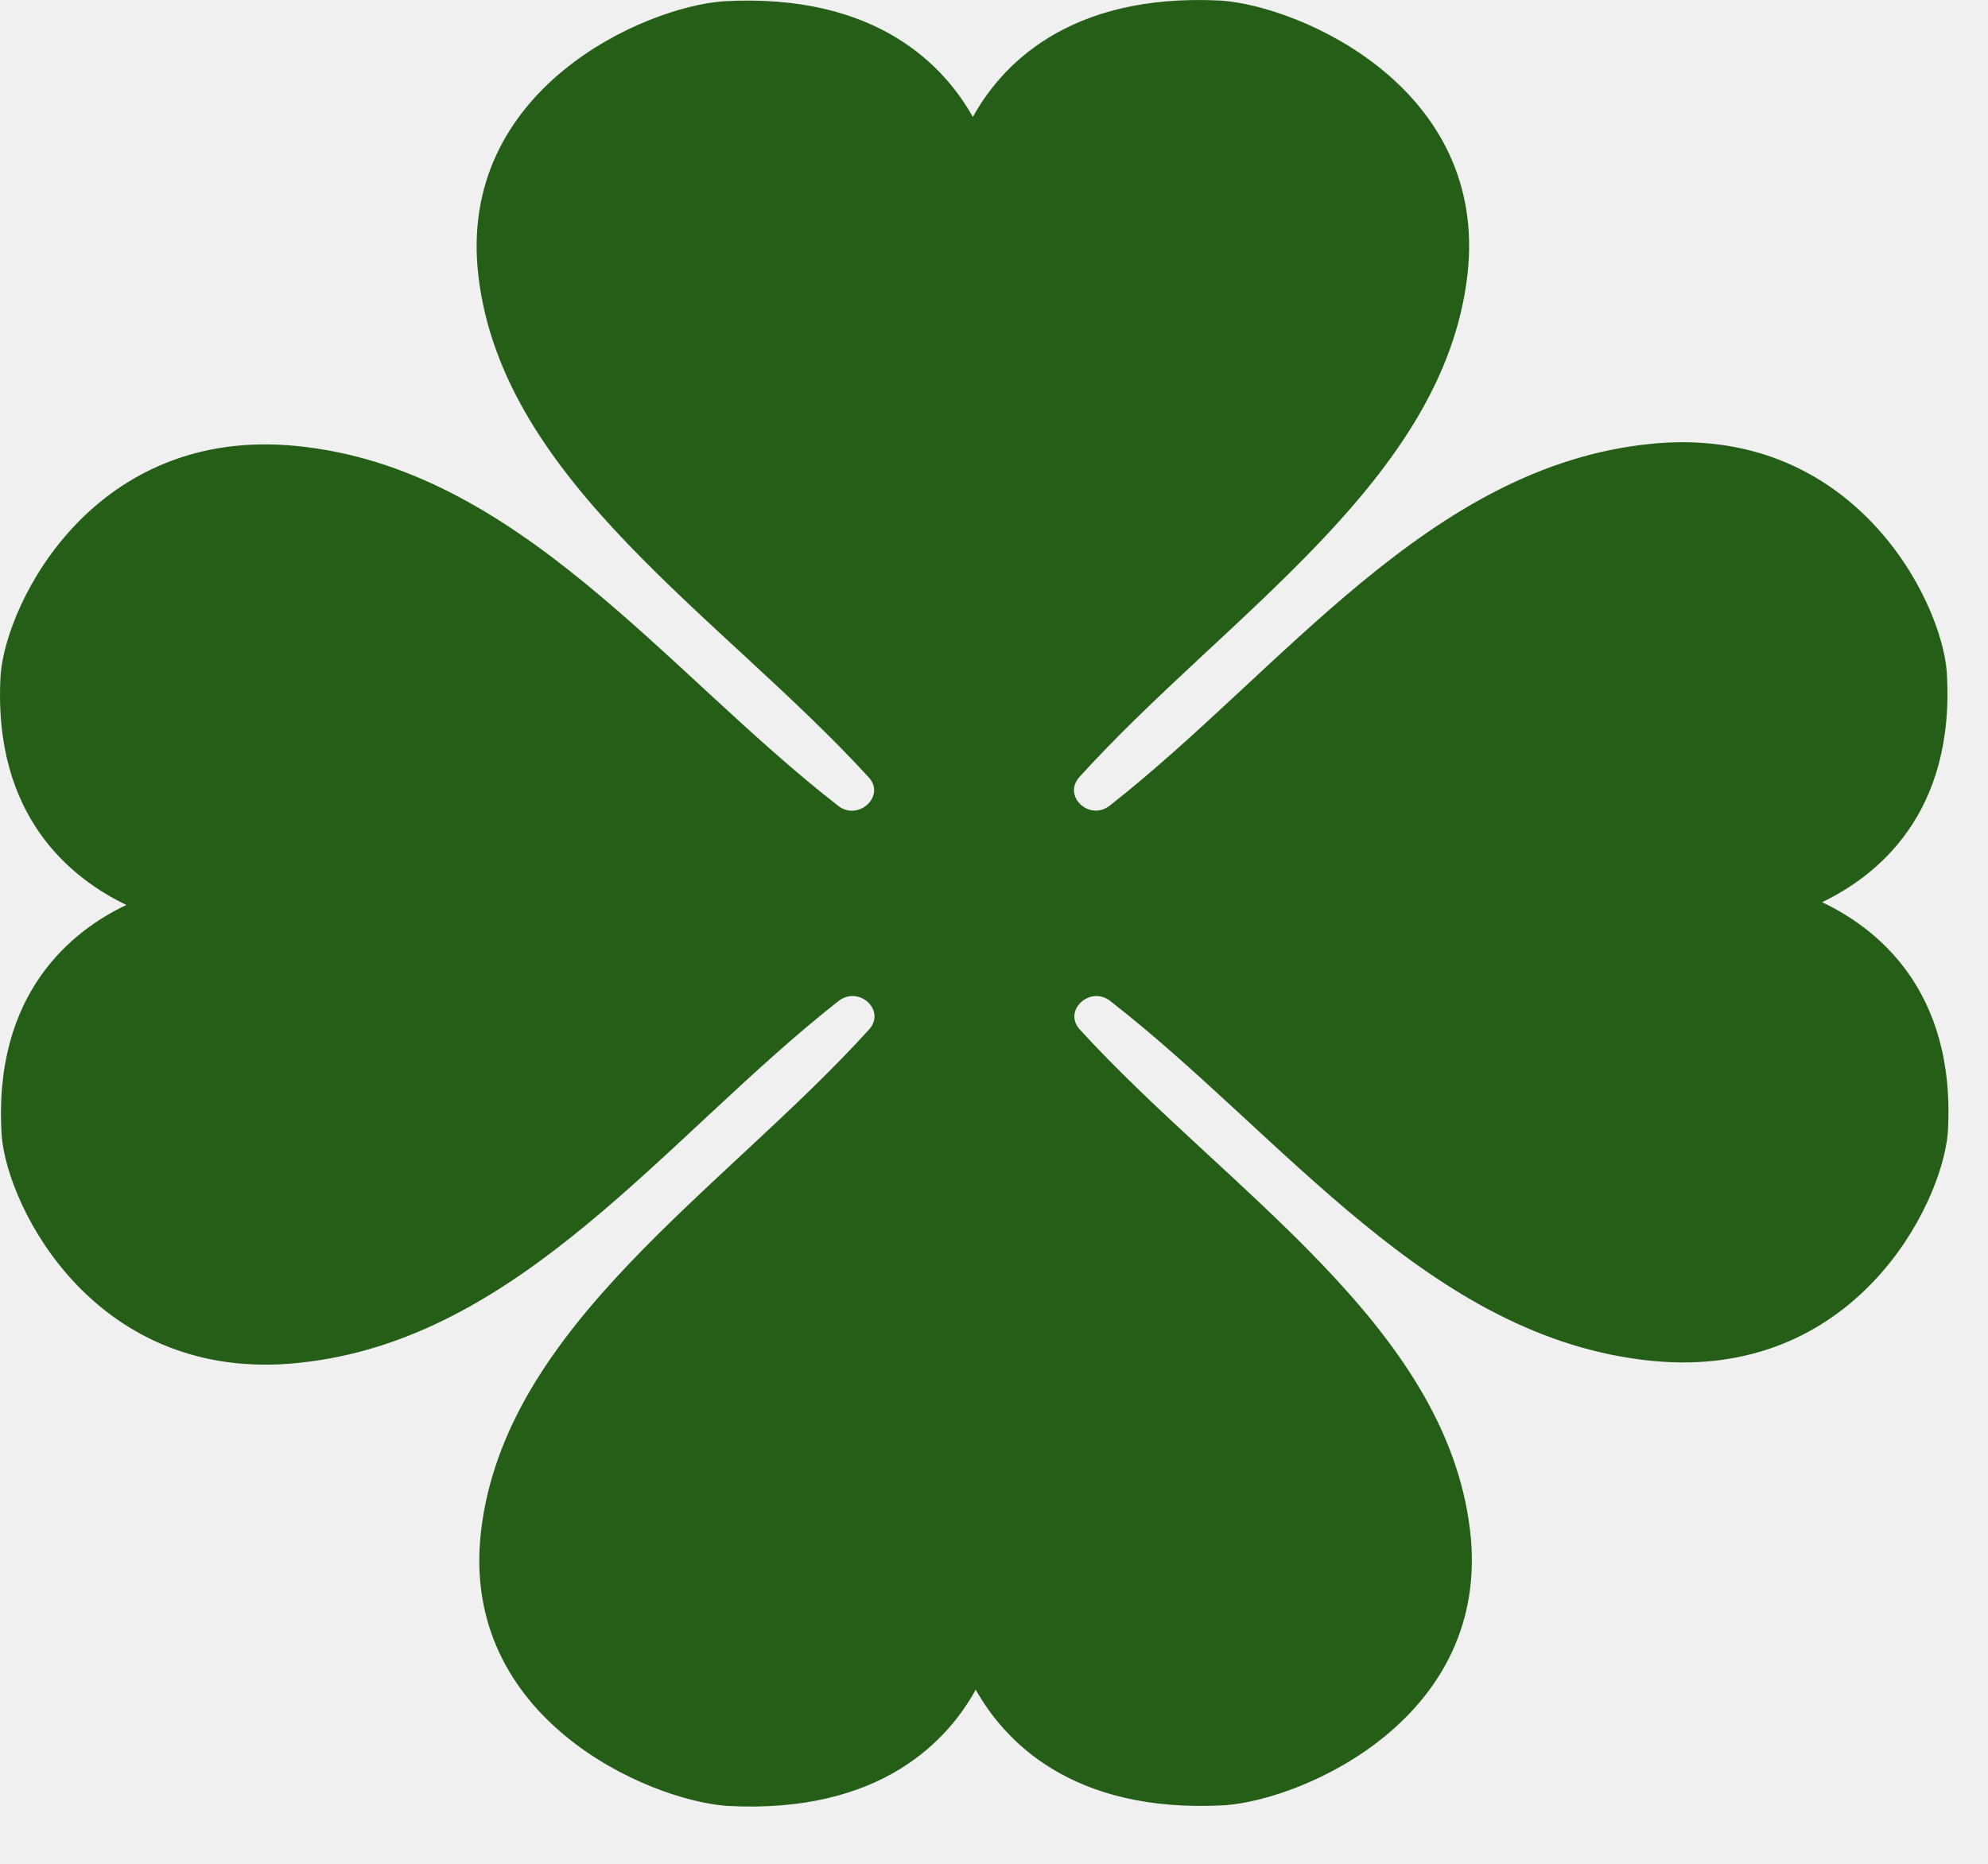
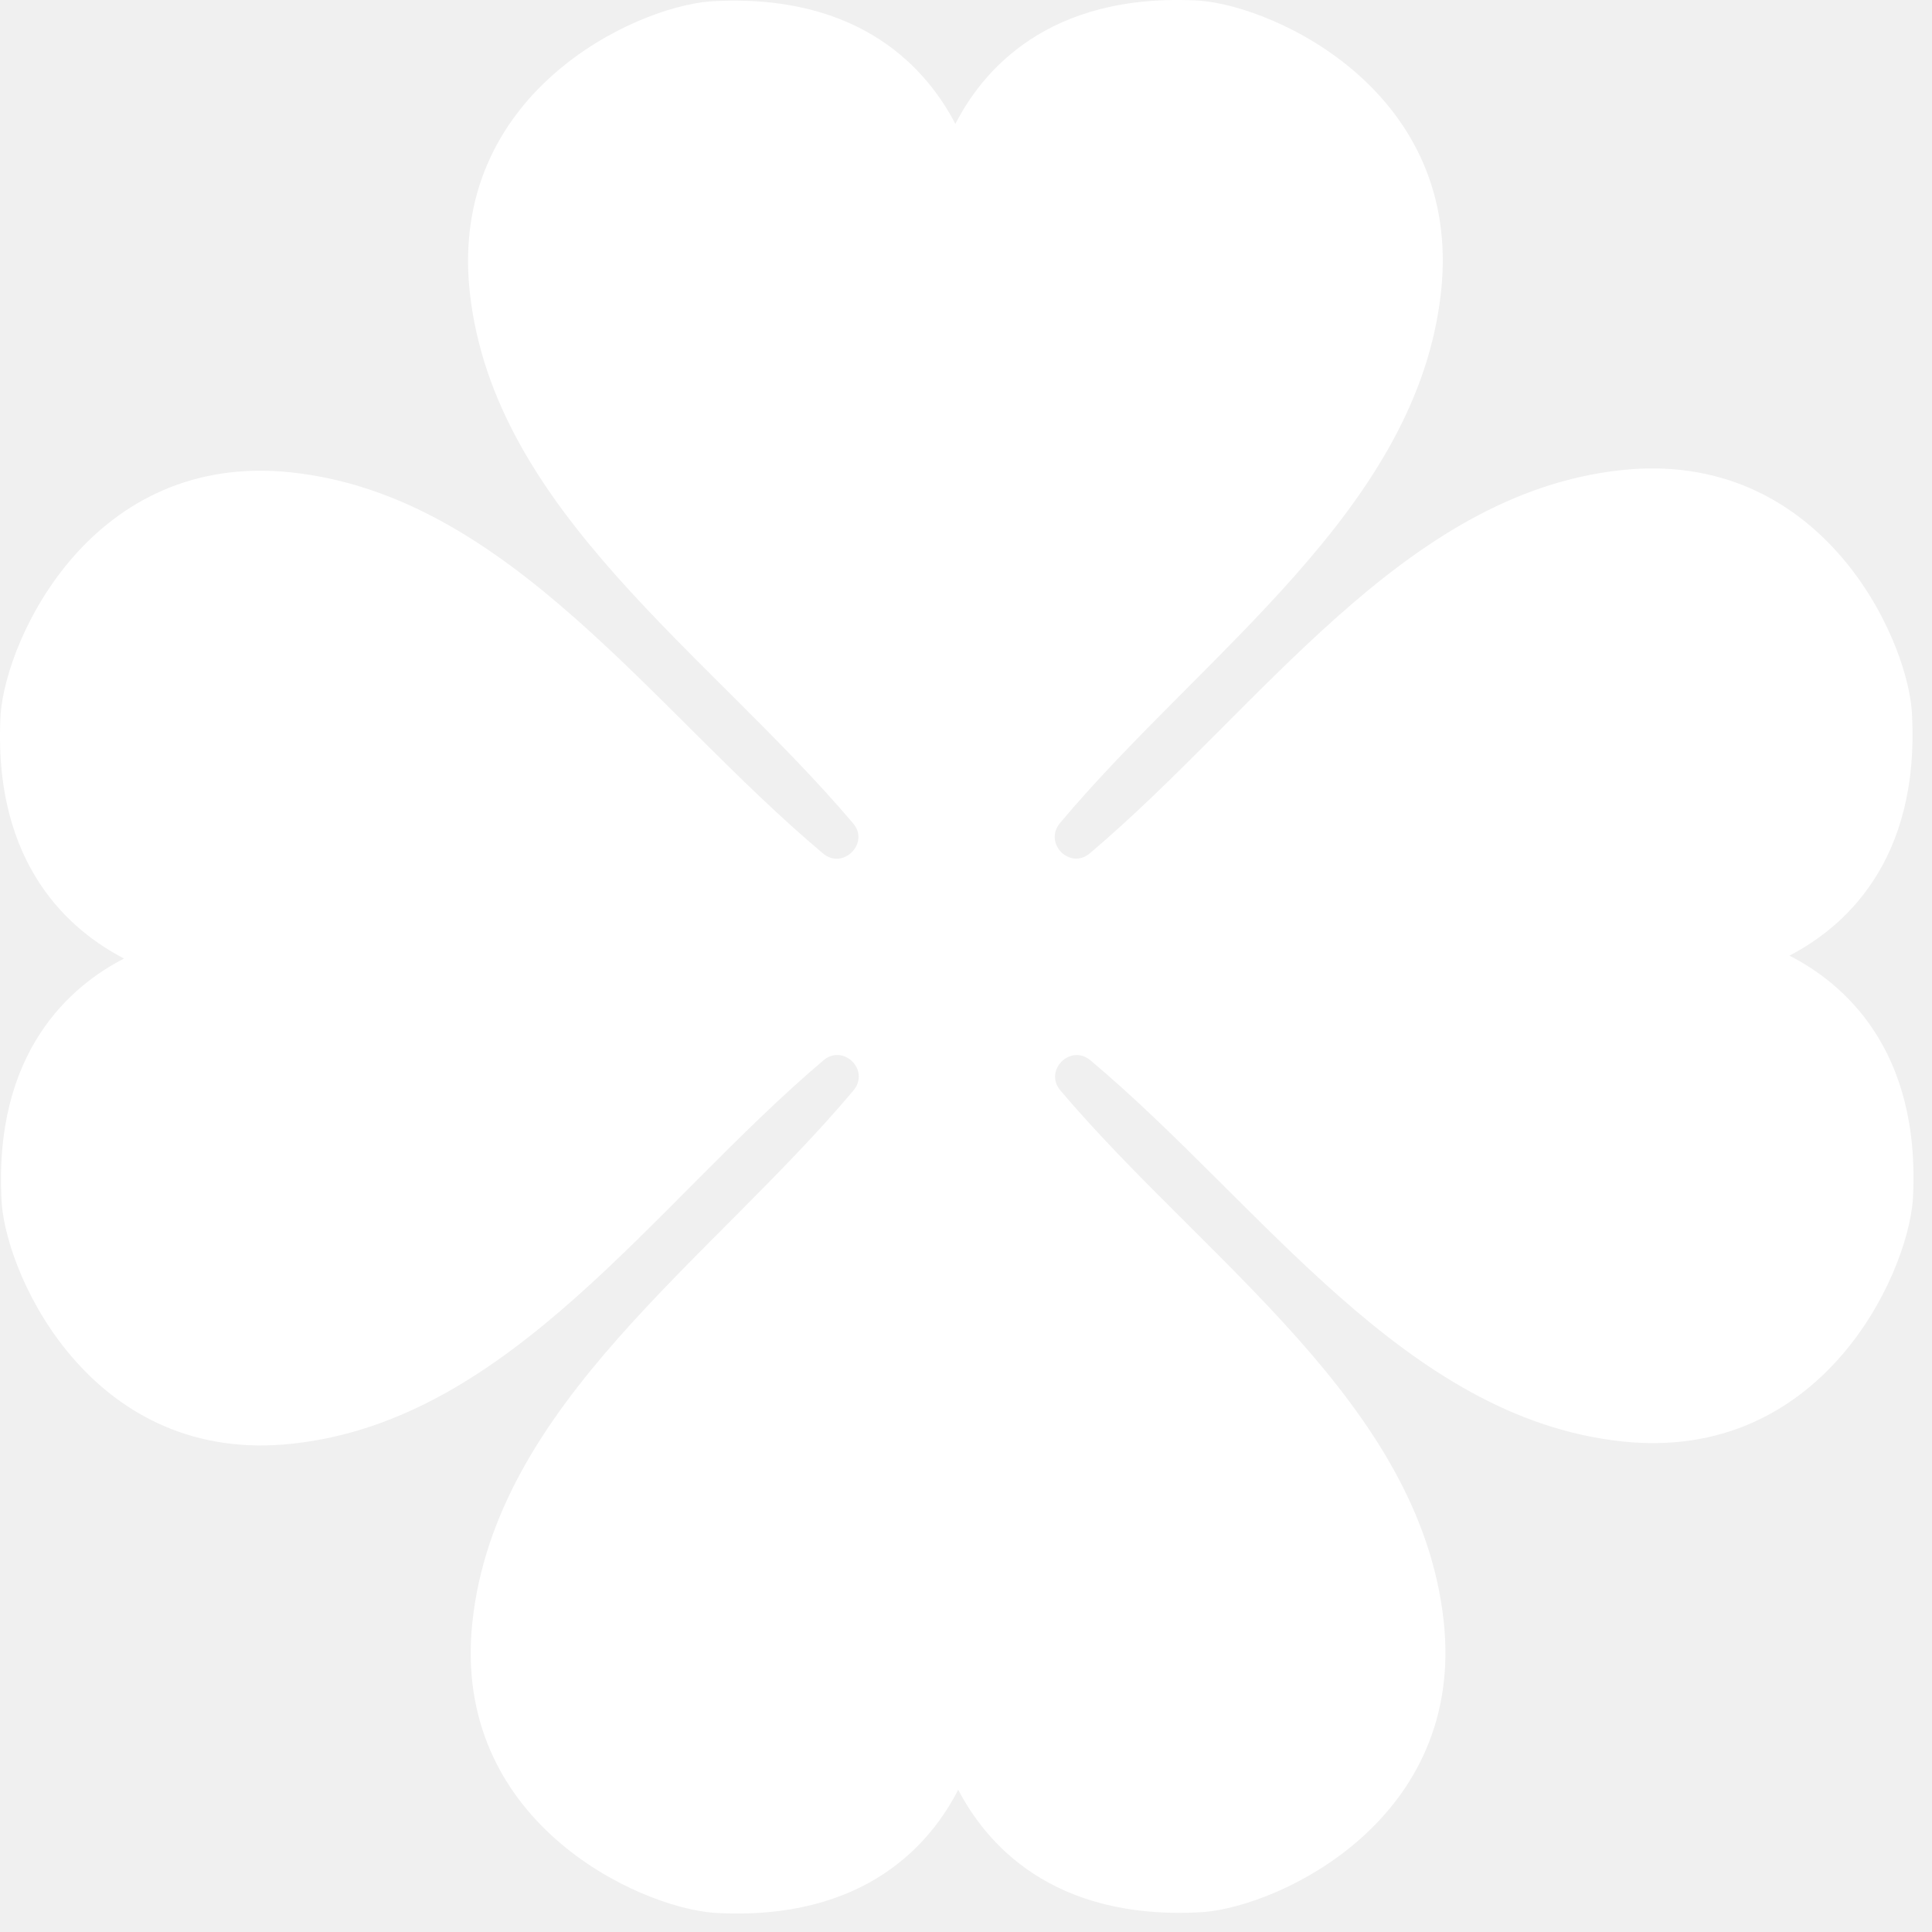
- <svg xmlns="http://www.w3.org/2000/svg" width="32" height="30" viewBox="0 0 32 30" fill="none">
-   <path d="M15.658 1.88C15.219 1.099 14.145 -0.122 11.641 0.021C10.371 0.114 7.345 1.435 7.701 4.444C8.092 7.761 11.617 9.923 13.985 12.514C14.258 12.811 13.819 13.224 13.492 12.971C10.691 10.793 8.342 7.53 4.77 7.178C1.524 6.859 0.112 9.67 0.011 10.848C-0.132 13.169 1.186 14.159 2.034 14.566C1.186 14.968 -0.126 15.969 0.028 18.291C0.129 19.462 1.553 22.274 4.799 21.938C8.377 21.575 10.703 18.307 13.498 16.112C13.825 15.859 14.264 16.261 13.991 16.569C11.635 19.166 8.122 21.338 7.742 24.656C7.398 27.665 10.43 28.974 11.7 29.068C14.204 29.205 15.272 27.984 15.706 27.197C16.145 27.979 17.219 29.2 19.723 29.057C20.993 28.963 24.019 27.643 23.663 24.634C23.271 21.322 19.741 19.154 17.379 16.569C17.106 16.266 17.545 15.859 17.871 16.112C20.672 18.291 23.016 21.553 26.594 21.905C29.84 22.224 31.252 19.413 31.353 18.236C31.495 15.914 30.178 14.924 29.329 14.522C30.178 14.115 31.489 13.12 31.335 10.798C31.234 9.621 29.81 6.815 26.564 7.145C22.992 7.508 20.654 10.776 17.865 12.966C17.539 13.224 17.1 12.817 17.373 12.509C19.723 9.912 23.241 7.739 23.621 4.422C23.965 1.413 20.933 0.103 19.663 0.01C17.159 -0.122 16.091 1.099 15.658 1.886V1.88Z" fill="#255E17" />
+ <svg xmlns="http://www.w3.org/2000/svg" width="57" height="57" viewBox="0 0 57 57" fill="none">
+   <path d="M28.184 3.651C27.394 2.134 25.461 -0.237 20.954 0.041C18.668 0.222 13.221 2.785 13.861 8.628C14.566 15.068 20.911 19.265 25.173 24.296C25.664 24.873 24.873 25.674 24.286 25.183C19.245 20.953 15.015 14.62 8.585 13.936C2.743 13.316 0.201 18.774 0.019 21.06C-0.237 25.567 2.134 27.489 3.661 28.28C2.134 29.06 -0.226 31.003 0.051 35.511C0.233 37.786 2.796 43.243 8.639 42.592C15.079 41.887 19.266 35.543 24.297 31.281C24.884 30.79 25.675 31.57 25.183 32.168C20.943 37.209 14.62 41.428 13.936 47.868C13.317 53.71 18.775 56.252 21.06 56.434C25.568 56.701 27.49 54.33 28.27 52.802C29.06 54.319 30.994 56.69 35.501 56.412C37.787 56.231 43.234 53.667 42.593 47.825C41.888 41.396 35.533 37.188 31.282 32.168C30.791 31.58 31.581 30.79 32.169 31.281C37.21 35.511 41.429 41.844 47.869 42.528C53.712 43.147 56.254 37.689 56.435 35.404C56.692 30.897 54.321 28.974 52.793 28.194C54.321 27.404 56.681 25.471 56.403 20.964C56.222 18.678 53.658 13.231 47.816 13.872C41.386 14.577 37.178 20.921 32.158 25.172C31.57 25.674 30.78 24.884 31.271 24.285C35.501 19.244 41.835 15.025 42.518 8.585C43.138 2.743 37.68 0.201 35.394 0.019C30.887 -0.237 28.964 2.134 28.184 3.661V3.651Z" fill="white" />
</svg>
